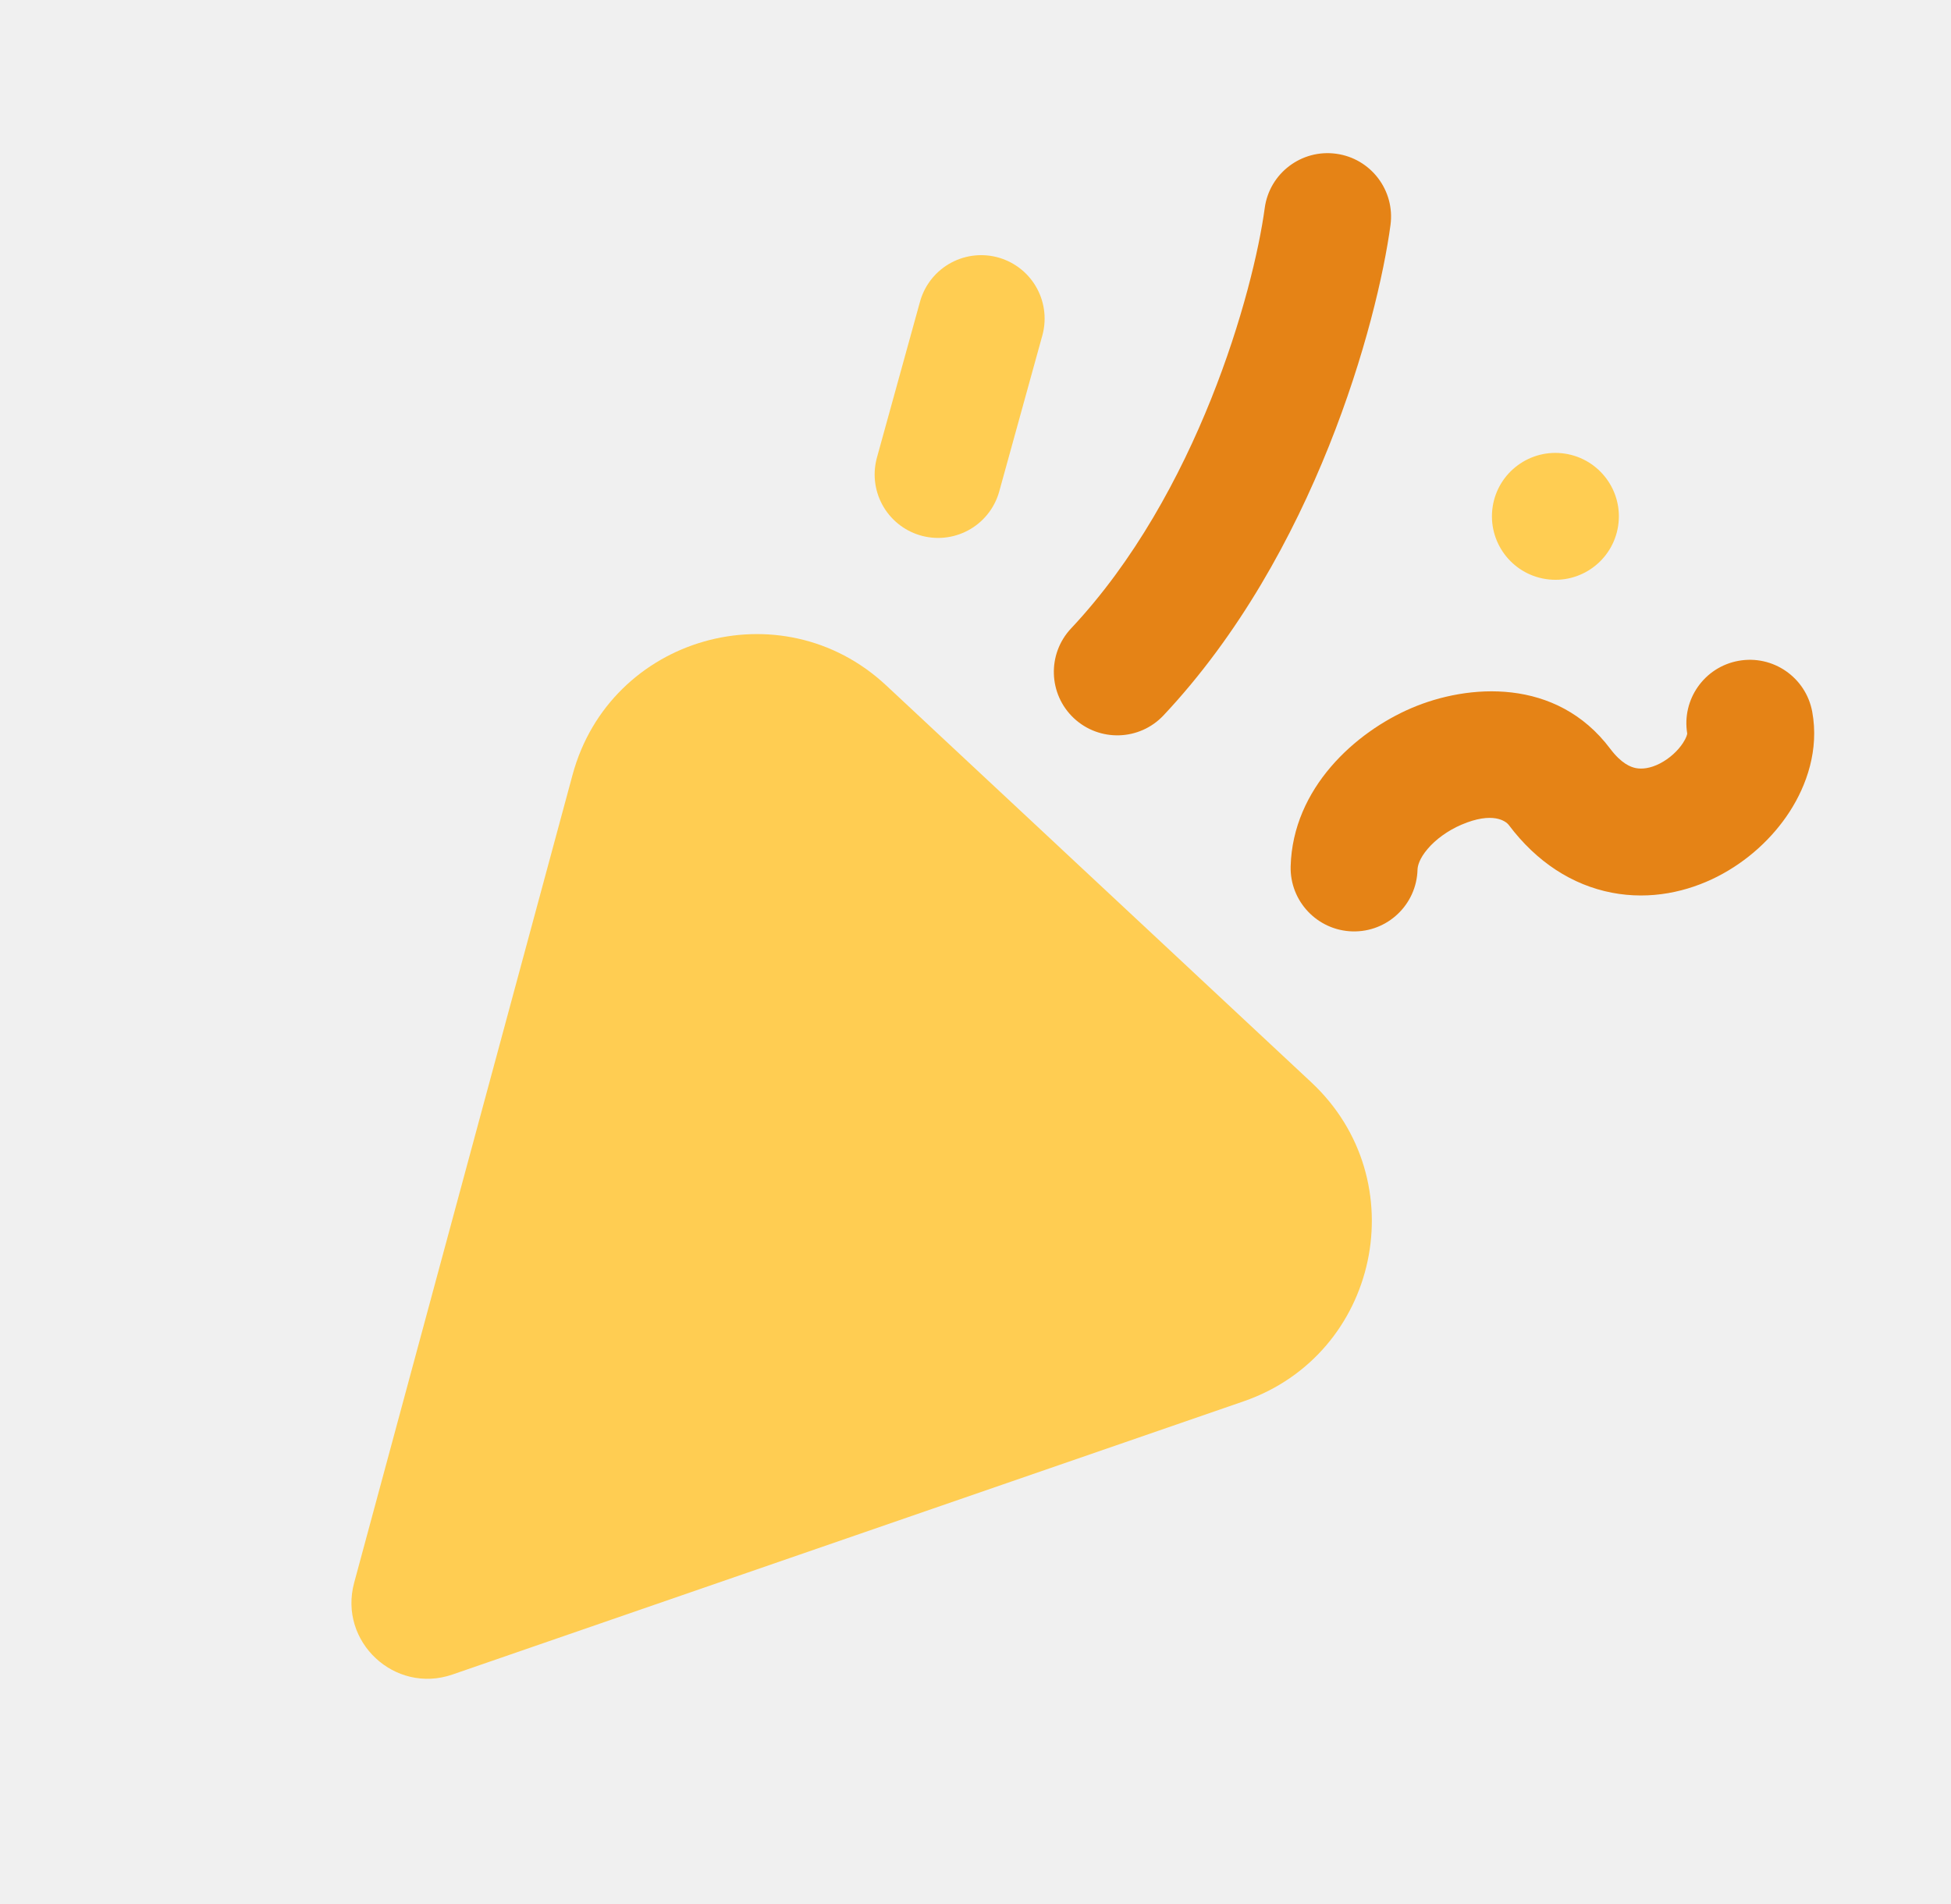
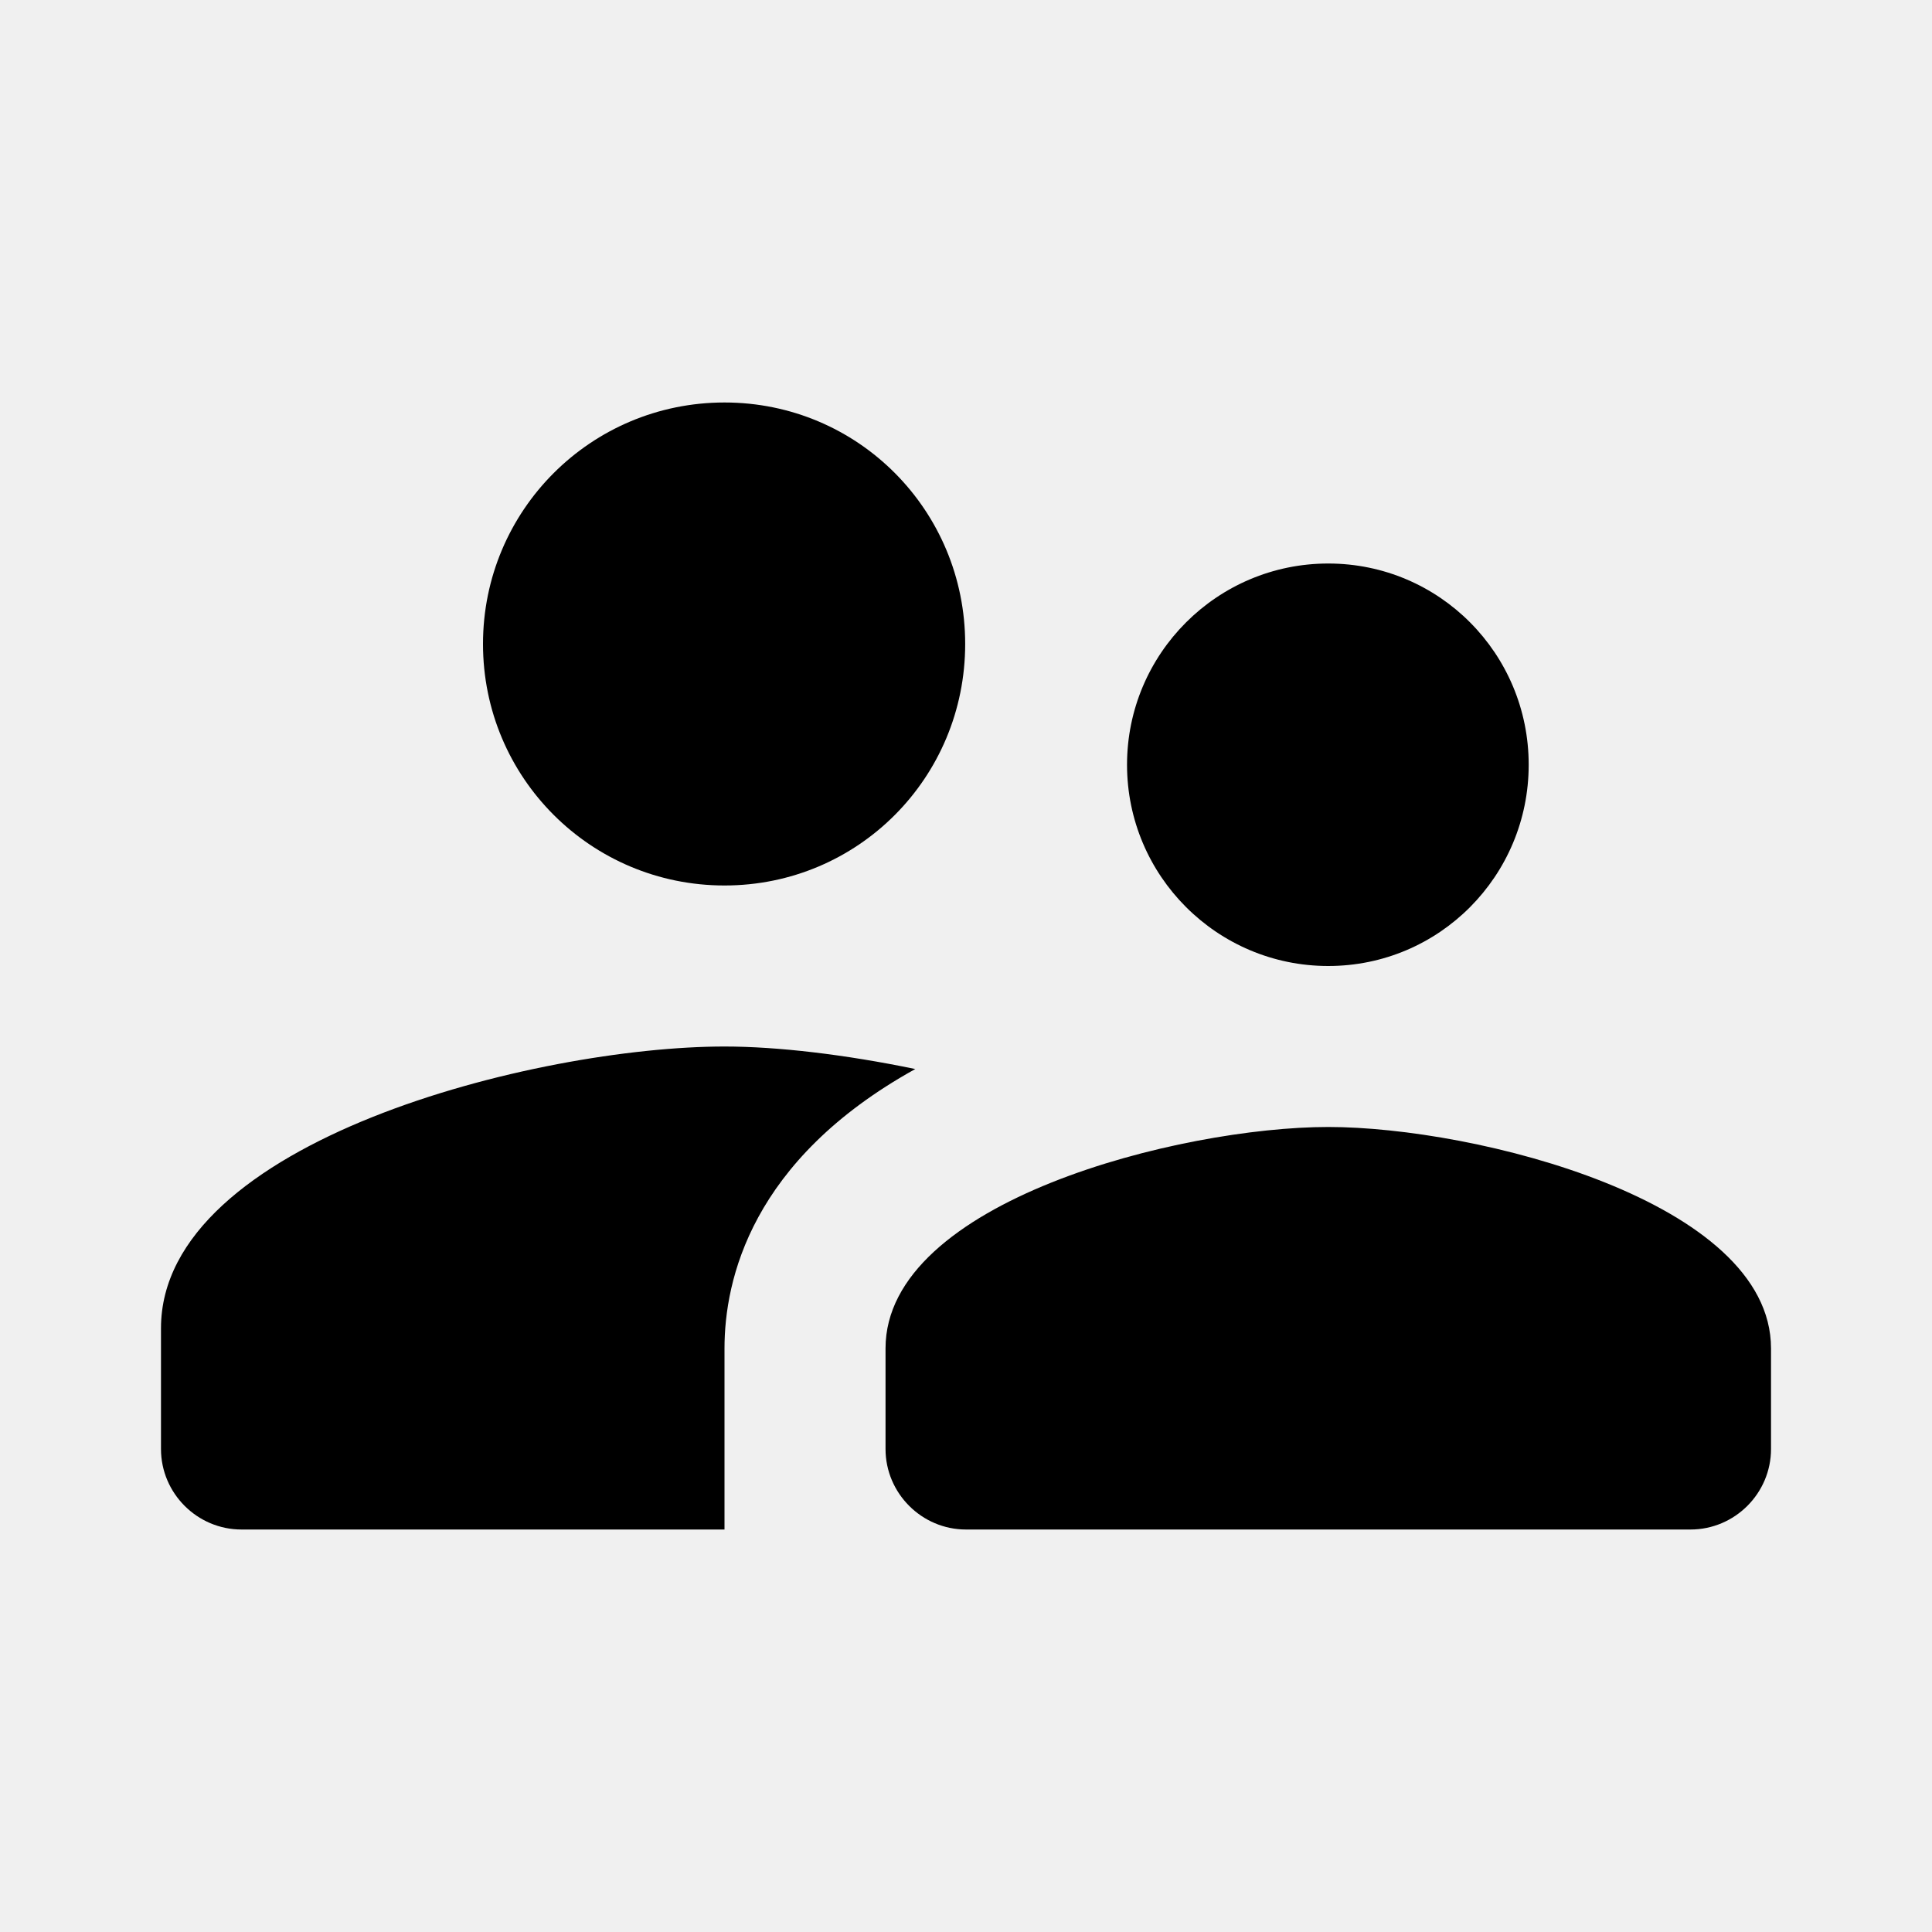
- <svg xmlns="http://www.w3.org/2000/svg" width="41" height="40" viewBox="0 0 41 40" fill="none">
-   <g id="icon_assets/PC" clip-path="url(#clip0_6108_11818)">
-     <path id="Polygon 2" d="M9.509 35.193C8.296 35.612 7.107 34.503 7.443 33.263L12.032 16.285C12.818 13.375 16.419 12.348 18.623 14.405L27.557 22.747C29.761 24.805 28.983 28.468 26.133 29.452L9.509 35.193Z" fill="#FFCD52" />
-     <path id="Vector 160 (Stroke)" fill-rule="evenodd" clip-rule="evenodd" d="M28.078 3.231C28.807 3.329 29.319 4 29.221 4.73C28.945 6.771 27.636 11.646 24.451 15.035C23.947 15.571 23.103 15.597 22.566 15.093C22.03 14.589 22.004 13.745 22.508 13.208C25.167 10.379 26.342 6.121 26.578 4.373C26.676 3.644 27.348 3.132 28.078 3.231Z" fill="#E58316" />
-     <path id="Vector 161 (Stroke)" fill-rule="evenodd" clip-rule="evenodd" d="M36.532 13.889C37.256 13.756 37.951 14.236 38.084 14.96C38.23 15.758 37.967 16.504 37.611 17.056C37.248 17.619 36.715 18.104 36.093 18.422C35.466 18.742 34.691 18.919 33.874 18.762C33.037 18.601 32.29 18.114 31.708 17.34C31.646 17.258 31.372 17.05 30.711 17.333C30.422 17.457 30.169 17.644 30.001 17.842C29.831 18.042 29.791 18.195 29.789 18.278C29.769 19.014 29.156 19.595 28.42 19.575C27.684 19.554 27.103 18.941 27.123 18.205C27.169 16.563 28.483 15.386 29.661 14.882C30.846 14.374 32.706 14.23 33.839 15.737C34.075 16.05 34.27 16.122 34.378 16.143C34.506 16.168 34.679 16.15 34.881 16.047C35.087 15.941 35.264 15.776 35.37 15.611C35.443 15.499 35.455 15.433 35.457 15.418C35.338 14.702 35.815 14.02 36.532 13.889Z" fill="#E58316" />
-     <path id="Ellipse 1862" d="M34.005 11.053C33.894 11.781 33.214 12.281 32.486 12.17C31.758 12.059 31.258 11.379 31.368 10.651C31.479 9.923 32.16 9.423 32.887 9.534C33.615 9.645 34.116 10.325 34.005 11.053Z" fill="#FFCD52" />
-     <path id="Vector 162" d="M19.714 9.972L20.619 6.696" stroke="#FFCD52" stroke-width="2.667" stroke-linecap="round" />
-   </g>
-   <defs>
-     <clipPath id="clip0_6108_11818">
-       <rect width="40" height="40" fill="white" transform="translate(0.5)" />
-     </clipPath>
-   </defs>
+ <svg xmlns="http://www.w3.org/2000/svg" width="40" height="40" viewBox="0 0 40 40" fill="none">
+   <path d="M27.5 20C29.8 20 31.65 18.133 31.65 15.833C31.65 13.533 29.8 11.667 27.5 11.667C25.2 11.667 23.334 13.533 23.334 15.833C23.334 18.133 25.2 20 27.5 20ZM15 18.333C17.767 18.333 19.983 16.1 19.983 13.333C19.983 10.567 17.767 8.333 15 8.333C12.233 8.333 10 10.567 10 13.333C10 16.1 12.233 18.333 15 18.333ZM27.5 23.333C24.45 23.333 18.334 24.867 18.334 27.917V30C18.334 30.917 19.084 31.667 20 31.667H35C35.917 31.667 36.667 30.917 36.667 30V27.917C36.667 24.867 30.55 23.333 27.5 23.333ZM15 21.667C11.117 21.667 3.333 23.617 3.333 27.5V30C3.333 30.917 4.083 31.667 5 31.667H15V27.917C15 26.5 15.55 24.017 18.95 22.133C17.5 21.833 16.1 21.667 15 21.667Z" fill="currentColor" />
</svg>
